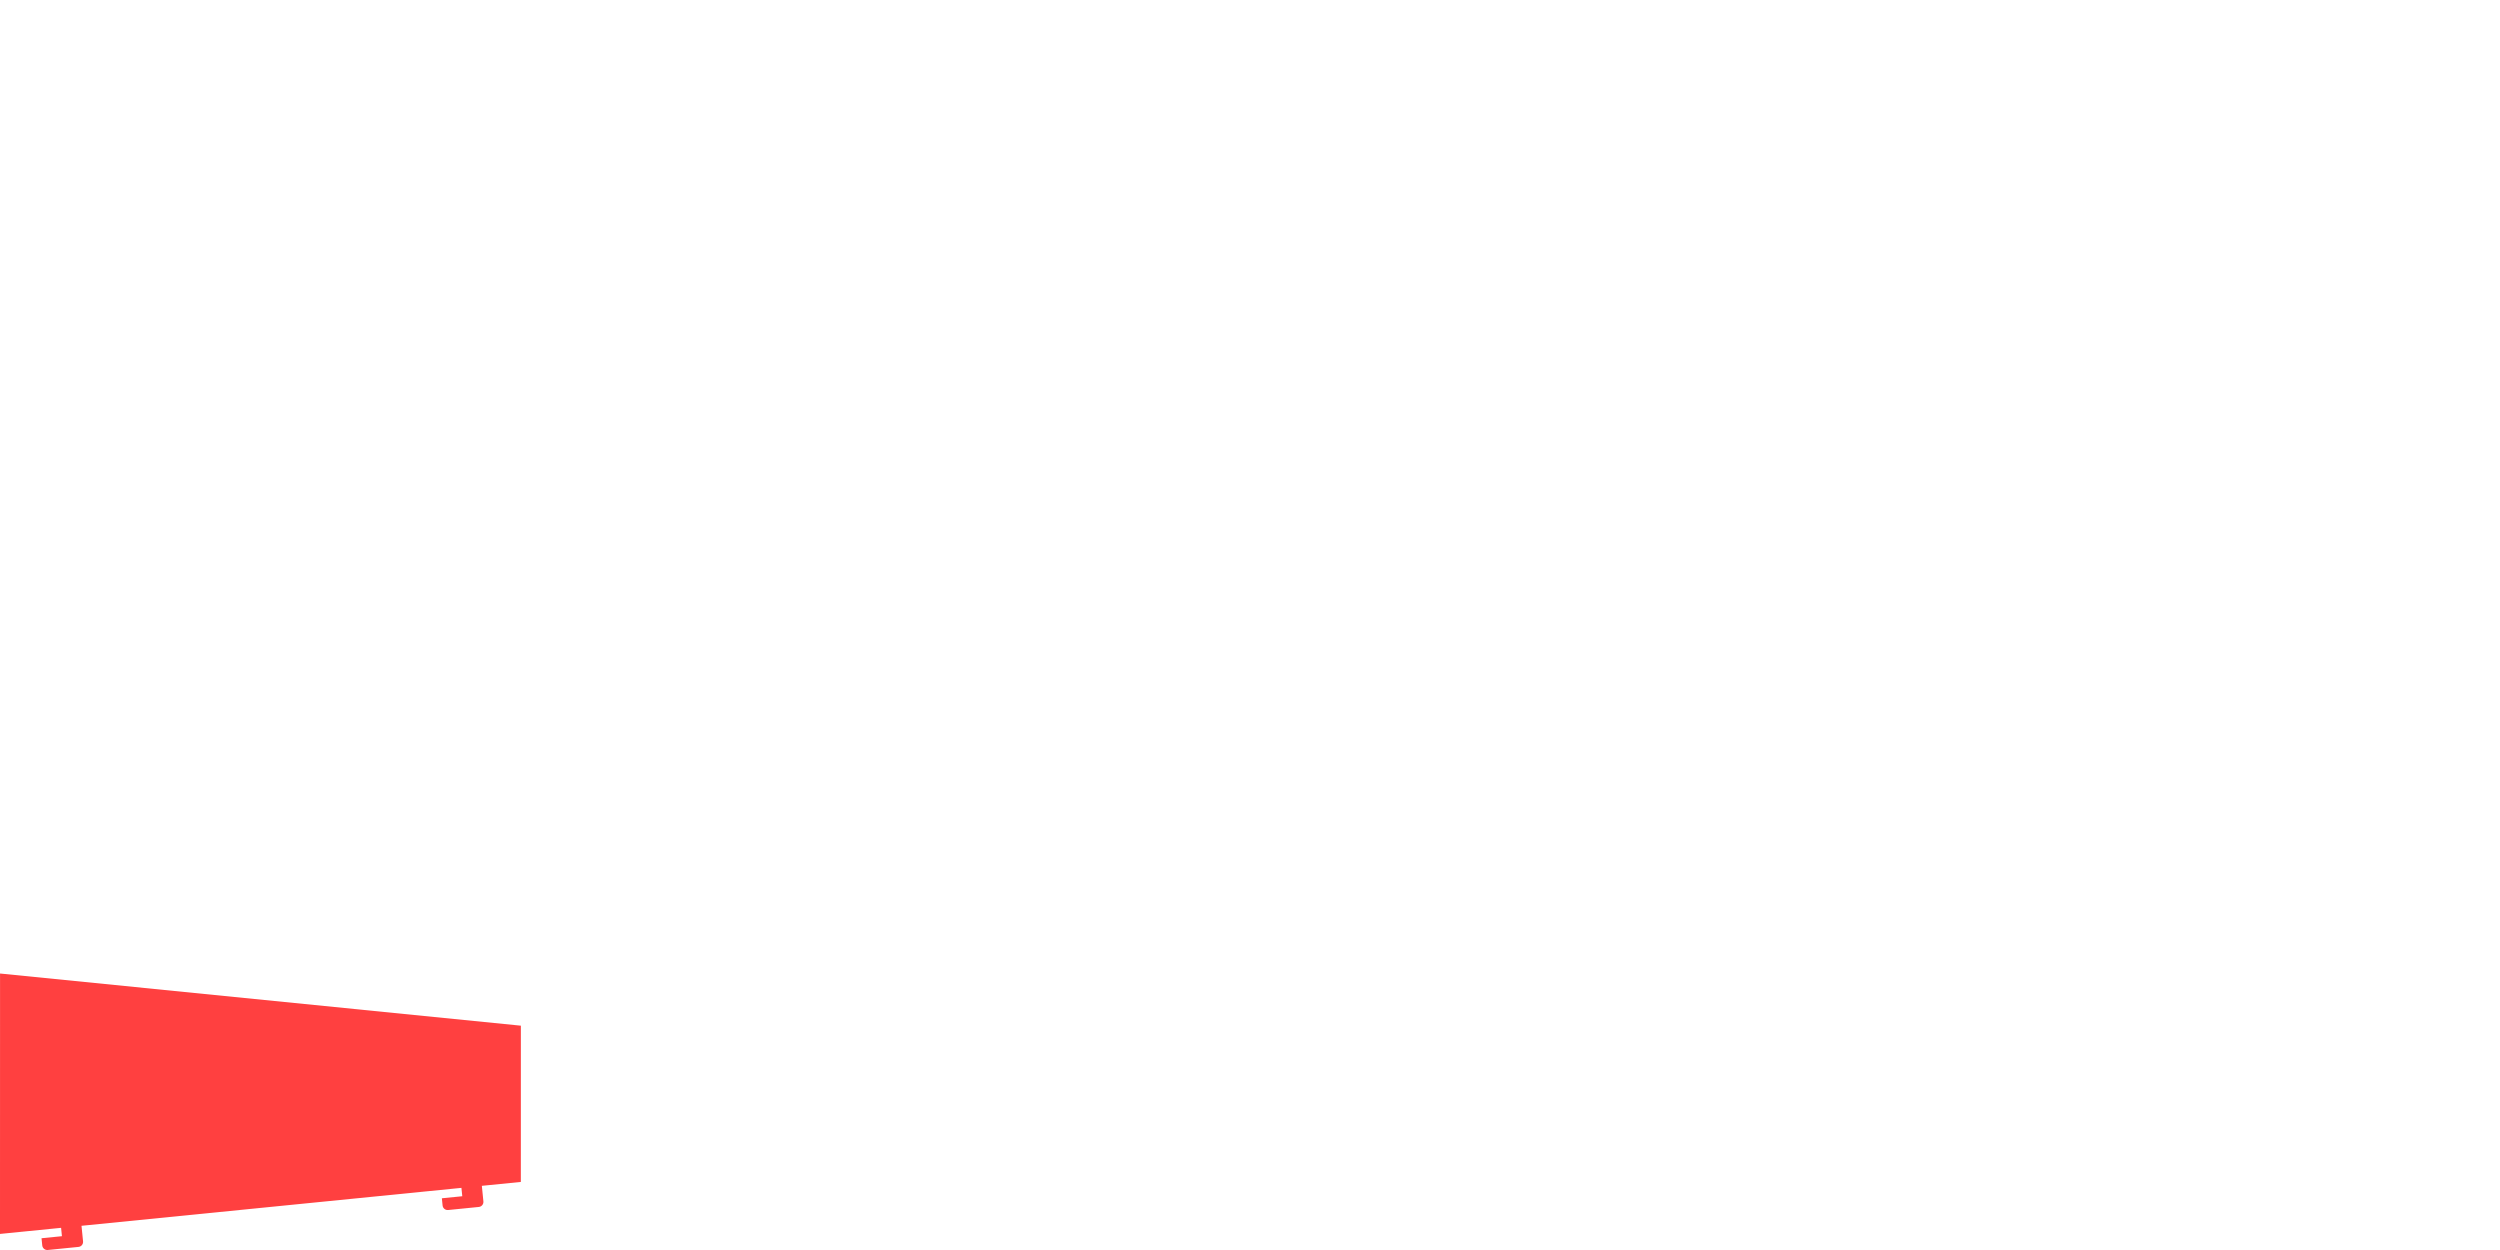
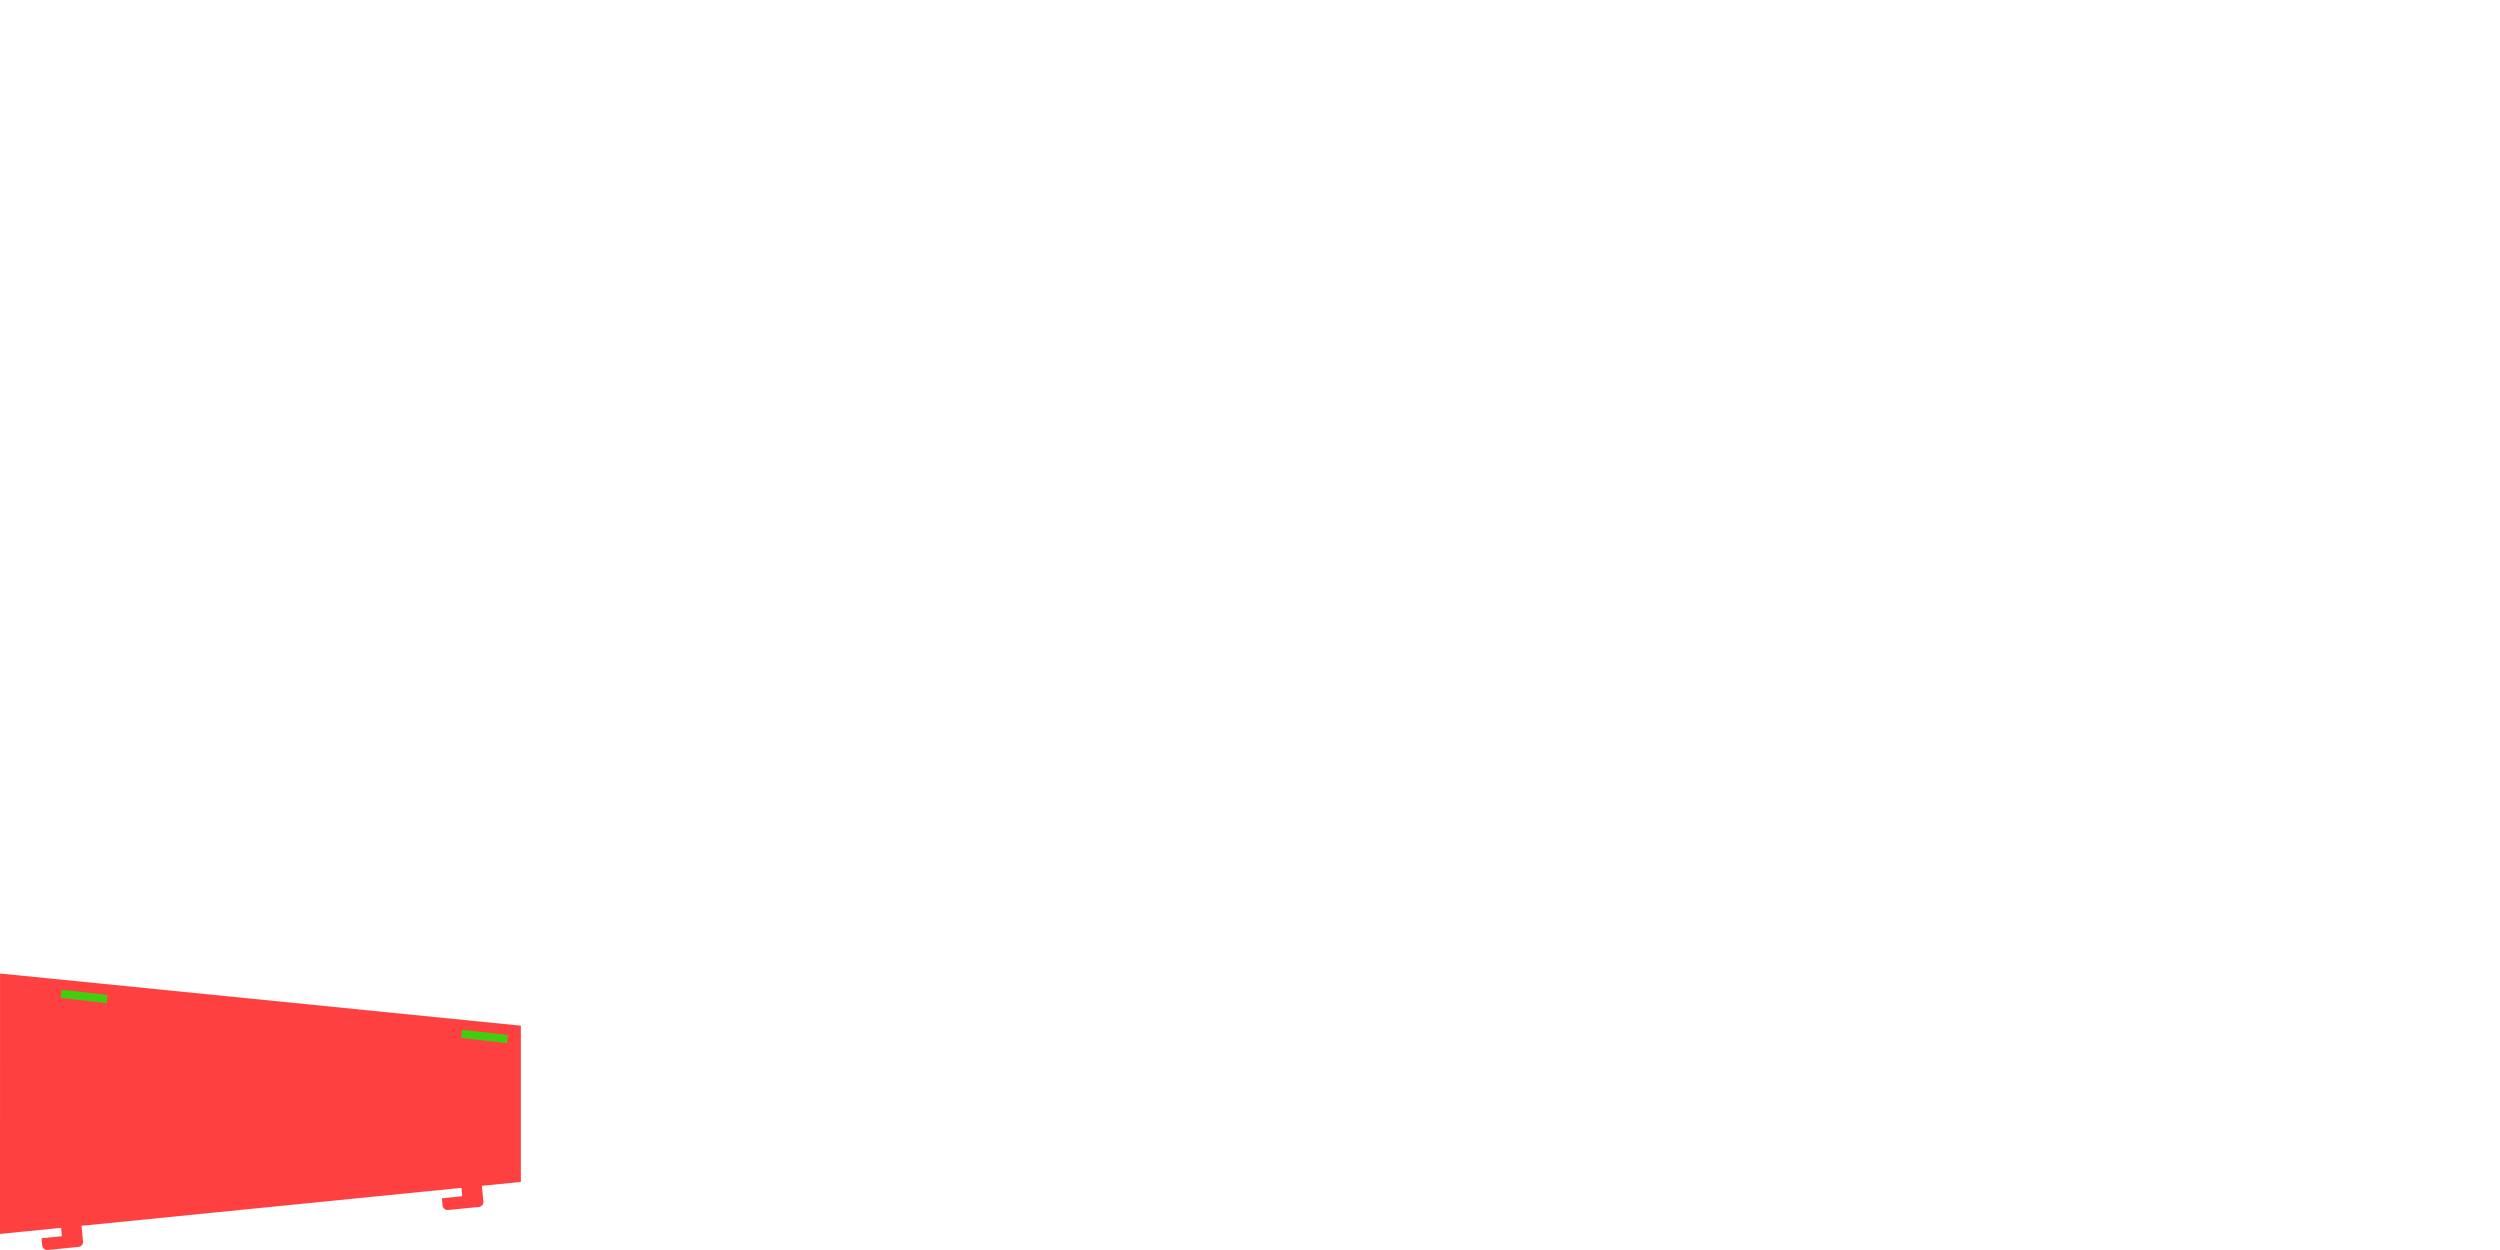
<svg xmlns="http://www.w3.org/2000/svg" width="96in" height="48in" viewBox="0 0 8639.999 4320" id="svg2" version="1.1">
  <defs id="defs4" />
  <g id="layer1" transform="translate(0,3267.638)">
-     <path style="color:#000000;clip-rule:nonzero;display:inline;overflow:visible;visibility:visible;opacity:0.75;isolation:auto;mix-blend-mode:normal;color-interpolation:sRGB;color-interpolation-filters:linearRGB;solid-color:#000000;solid-opacity:1;fill:#ff0000;fill-opacity:1;fill-rule:nonzero;stroke:none;stroke-width:1;stroke-linecap:butt;stroke-linejoin:miter;stroke-miterlimit:4;stroke-dasharray:none;stroke-dashoffset:0;stroke-opacity:1;color-rendering:auto;image-rendering:auto;shape-rendering:auto;text-rendering:auto;enable-background:accumulate" d="M 0.144,96.829 -4.8828125e-4,996.829 211.157,975.747 l 0.072,0.721 2.815,28.205 -70.515,7.038 2.475,24.8 c 0.968,9.701 9.557,16.729 19.258,15.761 l 106.01,-10.581 c 9.701,-0.968 16.731,-9.556 15.763,-19.257 l -0.012,-0.121 -3.531,-35.375 -1.82,-18.233 1313.048,-131.093 0.075,0.756 2.815,28.206 -70.515,7.038 2.475,24.801 c 0.968,9.701 9.557,16.729 19.258,15.761 l 106.01,-10.581 c 9.701,-0.968 16.731,-9.556 15.763,-19.256 l 6e-4,-0.121 -3.531,-35.375 -1.823,-18.269 134.789,-13.458 0.082,-540.001 L 0.144,96.829 Z" id="rect3526" />
-     <path style="color:#000000;clip-rule:nonzero;display:inline;overflow:visible;visibility:visible;opacity:0.75;isolation:auto;mix-blend-mode:normal;color-interpolation:sRGB;color-interpolation-filters:linearRGB;solid-color:#000000;solid-opacity:1;fill:#00ff00;fill-opacity:1;fill-rule:nonzero;stroke:none;stroke-width:1;stroke-linecap:butt;stroke-linejoin:miter;stroke-miterlimit:4;stroke-dasharray:none;stroke-dashoffset:0;stroke-opacity:1;color-rendering:auto;image-rendering:auto;shape-rendering:auto;text-rendering:auto;enable-background:accumulate" d="m 859.318,2253.698 c 0,9.749 7.849,17.596 17.598,17.596 l 106.537,0 c 9.749,0 17.598,-7.847 17.598,-17.596 l 0,-0.121 0,-35.551 0,-35.195 0,-7.768 0,-27.904 c 0,-9.749 -7.849,-17.596 -17.598,-17.596 l -106.537,0 c -9.749,0 -17.598,7.847 -17.598,17.596 l 0,24.924 70.865,0 0,28.346 0,28.346 -70.865,0 0,24.924 z" id="rect3531-4-5" />
+     <path style="color:#000000;clip-rule:nonzero;display:inline;overflow:visible;visibility:visible;opacity:0.75;isolation:auto;mix-blend-mode:normal;color-interpolation:sRGB;color-interpolation-filters:linearRGB;solid-color:#000000;solid-opacity:1;fill:#ff0000;fill-opacity:1;fill-rule:nonzero;stroke:none;stroke-width:1;stroke-linecap:butt;stroke-linejoin:miter;stroke-miterlimit:4;stroke-dasharray:none;stroke-dashoffset:0;stroke-opacity:1;color-rendering:auto;image-rendering:auto;shape-rendering:auto;text-rendering:auto;enable-background:accumulate" d="M 0.144,96.829 -4.8828125e-4,996.829 211.157,975.747 l 0.072,0.721 2.815,28.206 -70.515,7.038 2.475,24.8 c 0.968,9.701 9.557,16.729 19.258,15.761 l 106.01,-10.581 c 9.701,-0.968 16.731,-9.556 15.763,-19.257 l -0.012,-0.121 -3.531,-35.375 -1.82,-18.233 1313.048,-131.093 0.074,0.756 2.815,28.206 -70.515,7.038 2.475,24.801 c 0.968,9.701 9.557,16.729 19.258,15.761 l 106.01,-10.581 c 9.701,-0.968 16.732,-9.556 15.764,-19.256 l 0,-0.121 -3.531,-35.375 -1.823,-18.269 134.789,-13.458 0.082,-540.001 L 0.144,96.829 Z" id="rect3526" />
+     <path style="color:#000000;clip-rule:nonzero;display:inline;overflow:visible;visibility:visible;opacity:0.75;isolation:auto;mix-blend-mode:normal;color-interpolation:sRGB;color-interpolation-filters:linearRGB;solid-color:#000000;solid-opacity:1;fill:#00ff00;fill-opacity:1;fill-rule:nonzero;stroke:none;stroke-width:1;stroke-linecap:butt;stroke-linejoin:miter;stroke-miterlimit:4;stroke-dasharray:none;stroke-dashoffset:0;stroke-opacity:1;color-rendering:auto;image-rendering:auto;shape-rendering:auto;text-rendering:auto;enable-background:accumulate" d="m 209.865,1771.845 c 0,9.749 7.849,17.596 17.598,17.596 l 106.537,0 c 9.749,0 17.598,-7.847 17.598,-17.596 l 0,-0.121 0,-35.551 0,-35.195 0,-7.768 0,-27.904 c 0,-9.749 -7.849,-17.596 -17.598,-17.596 l -106.537,0 c -9.749,0 -17.598,7.847 -17.598,17.596 l 0,24.924 70.865,0 0,28.346 0,28.346 -70.865,0 0,24.924 z" id="rect3531-4-5" />
+     <path style="color:#000000;clip-rule:nonzero;display:inline;overflow:visible;visibility:visible;opacity:0.75;isolation:auto;mix-blend-mode:normal;color-interpolation:sRGB;color-interpolation-filters:linearRGB;solid-color:#000000;solid-opacity:1;fill:#00ff00;fill-opacity:1;fill-rule:nonzero;stroke:none;stroke-width:1;stroke-linecap:butt;stroke-linejoin:miter;stroke-miterlimit:4;stroke-dasharray:none;stroke-dashoffset:0;stroke-opacity:1;color-rendering:auto;image-rendering:auto;shape-rendering:auto;text-rendering:auto;enable-background:accumulate" d="m 733.617,1729.945 c 0,9.749 7.849,17.596 17.598,17.596 l 106.537,0 c 9.749,0 17.598,-7.847 17.598,-17.596 l 0,-0.121 0,-35.551 0,-35.195 0,-7.768 0,-27.904 c 0,-9.749 -7.849,-17.596 -17.598,-17.596 l -106.537,0 c -9.749,0 -17.598,7.847 -17.598,17.596 l 0,24.924 70.865,0 0,28.346 0,28.346 -70.865,0 0,24.924 z" id="rect3531-4-5-4" />
+     <rect style="color:#000000;clip-rule:nonzero;display:inline;overflow:visible;visibility:visible;opacity:0.75;isolation:auto;mix-blend-mode:normal;color-interpolation:sRGB;color-interpolation-filters:linearRGB;solid-color:#000000;solid-opacity:1;fill:#00ff00;fill-opacity:1;fill-rule:nonzero;stroke:none;stroke-width:1;stroke-linecap:butt;stroke-linejoin:miter;stroke-miterlimit:4;stroke-dasharray:none;stroke-dashoffset:0;stroke-opacity:1;color-rendering:auto;image-rendering:auto;shape-rendering:auto;text-rendering:auto;enable-background:accumulate" id="rect3602" width="159.449" height="28.346" x="229.192" y="127.756" transform="matrix(0.9935719,0.1132032,-0.1132032,0.9935719,0,0)" />
+     <rect style="color:#000000;clip-rule:nonzero;display:inline;overflow:visible;visibility:visible;opacity:0.75;isolation:auto;mix-blend-mode:normal;color-interpolation:sRGB;color-interpolation-filters:linearRGB;solid-color:#000000;solid-opacity:1;fill:#00ff00;fill-opacity:1;fill-rule:nonzero;stroke:none;stroke-width:1;stroke-linecap:butt;stroke-linejoin:miter;stroke-miterlimit:4;stroke-dasharray:none;stroke-dashoffset:0;stroke-opacity:1;color-rendering:auto;image-rendering:auto;shape-rendering:auto;text-rendering:auto;enable-background:accumulate" id="rect3602-4" width="159.449" height="28.346" x="1619.598" y="108.549" transform="matrix(0.9935719,0.1132032,-0.1132032,0.9935719,0,0)" />
  </g>
</svg>
